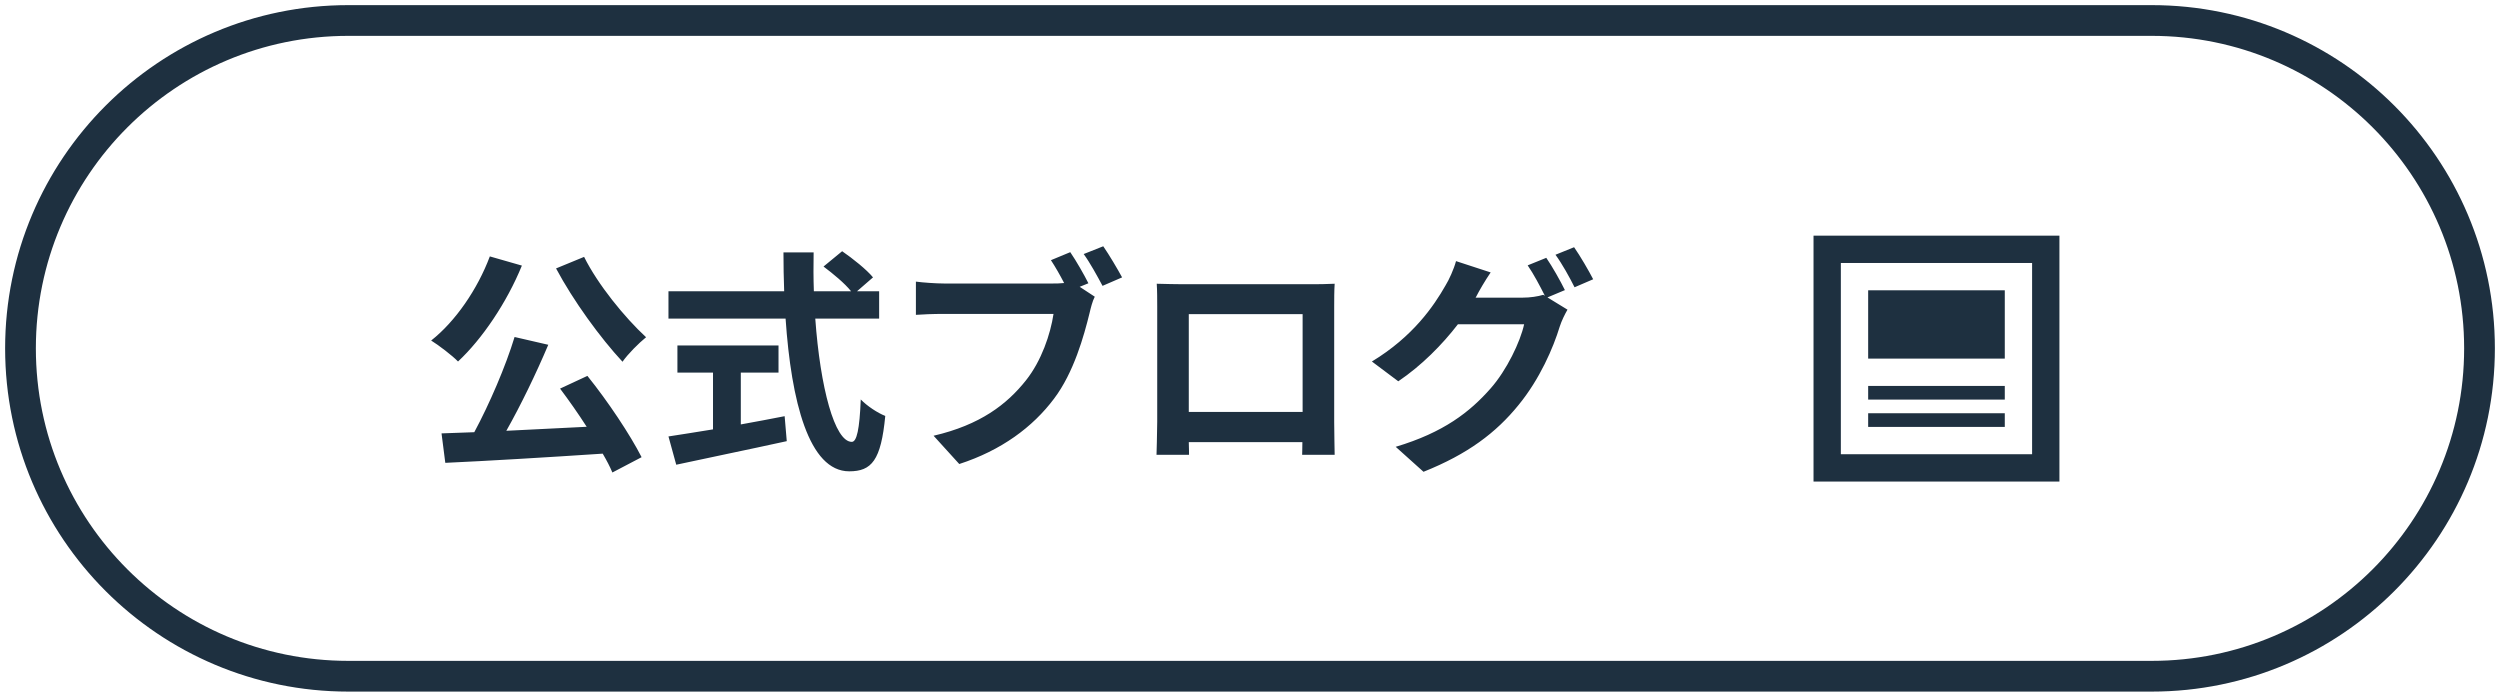
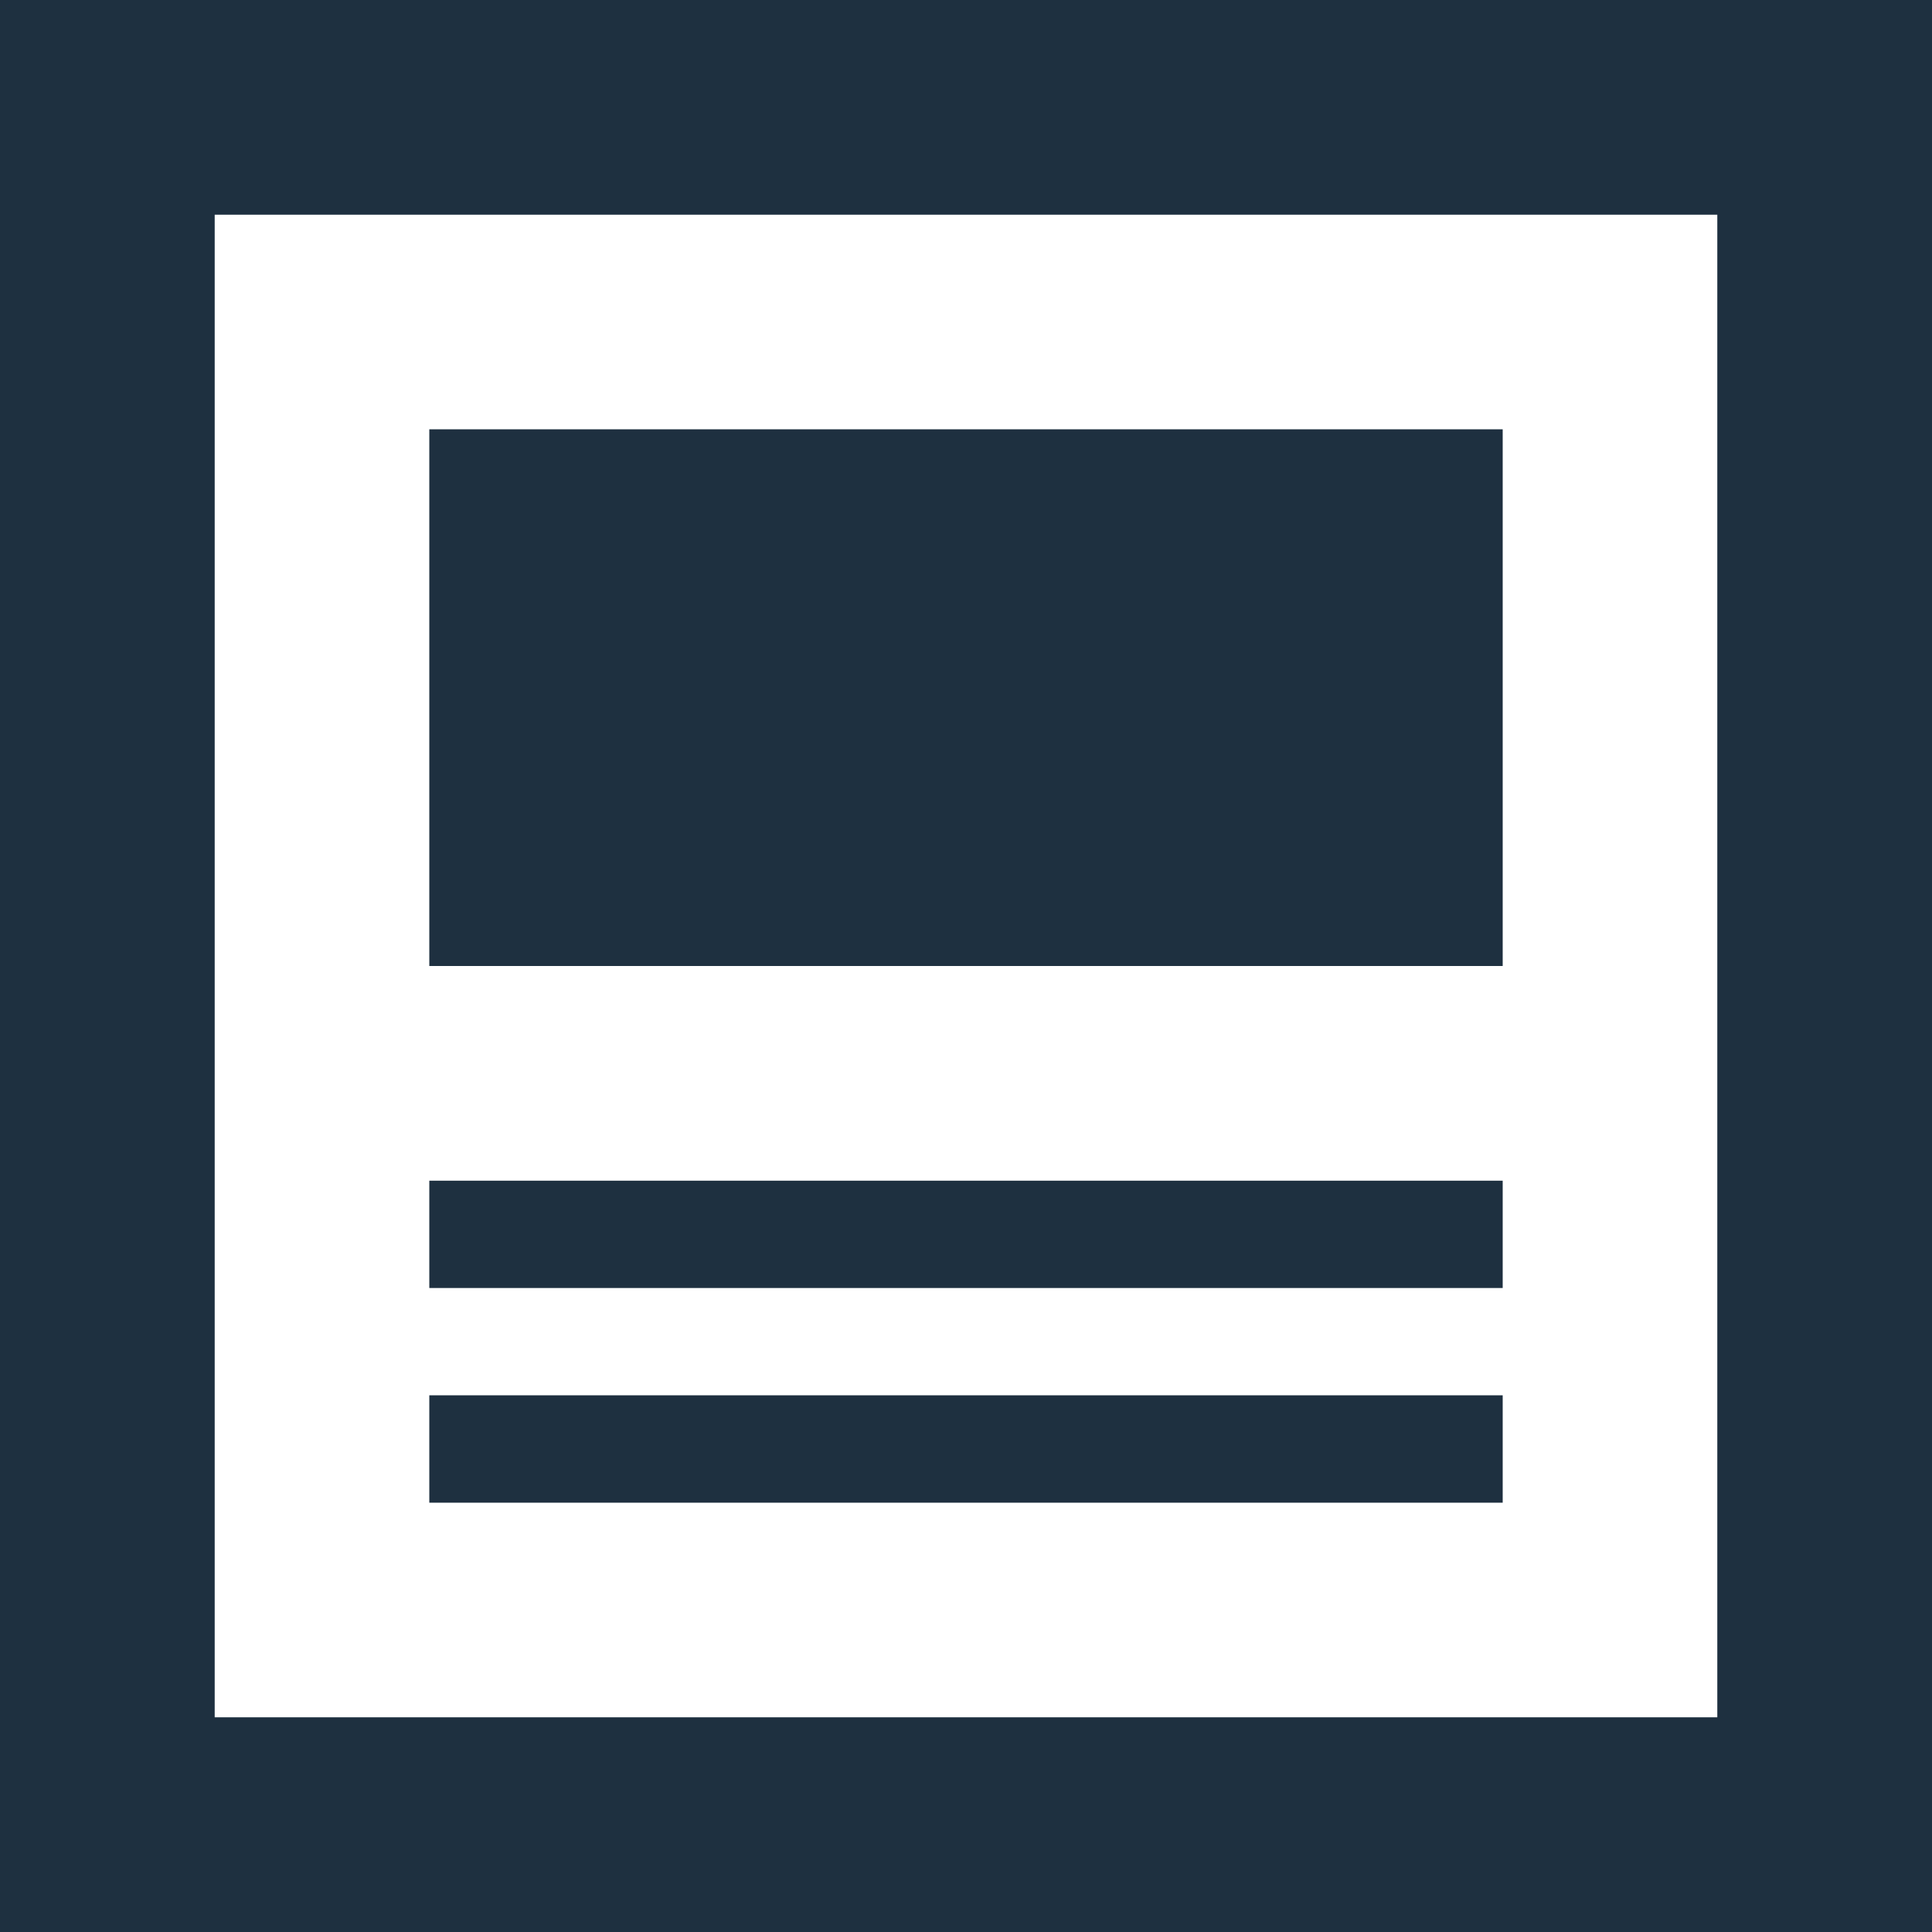
- <svg xmlns="http://www.w3.org/2000/svg" width="244" height="68" viewBox="0 0 244 68" fill="none">
-   <path d="M198.333 25.667V44.333H179.667V25.667H198.333ZM201 23H177V47H201V23ZM195.667 41.667H182.333V40.333H195.667V41.667ZM195.667 39H182.333V37.667H195.667V39ZM195.667 35H182.333V28.333H195.667V35Z" fill="#1E3040" />
-   <rect x="2" y="2" width="240" height="64" rx="32" stroke="#1E3040" stroke-width="3" />
-   <path d="M54.271 26.198C55.95 29.349 58.595 32.983 60.757 35.306C61.286 34.547 62.344 33.489 63.057 32.914C60.964 30.982 58.342 27.762 57.008 25.071L54.271 26.198ZM47.808 25.025C46.612 28.222 44.45 31.373 42.081 33.236C42.794 33.673 44.151 34.708 44.703 35.283C47.049 33.098 49.464 29.533 50.936 25.922L47.808 25.025ZM54.662 37.928C55.513 39.055 56.433 40.366 57.261 41.654C54.593 41.792 51.902 41.93 49.418 42.045C50.821 39.561 52.316 36.479 53.512 33.65L50.223 32.891C49.349 35.766 47.762 39.446 46.29 42.183L43.093 42.298L43.461 45.173C47.509 44.989 53.305 44.644 58.825 44.276C59.216 44.943 59.538 45.564 59.768 46.116L62.62 44.621C61.493 42.413 59.331 39.17 57.33 36.686L54.662 37.928ZM72.303 36.364H75.983V33.719H66.116V36.364H69.589V41.907C67.933 42.183 66.415 42.413 65.242 42.597L66.001 45.357C68.968 44.713 73.016 43.885 76.788 43.057L76.581 40.619C75.178 40.895 73.706 41.171 72.303 41.424V36.364ZM85.804 31.097V28.429H83.642L85.206 27.072C84.585 26.313 83.228 25.232 82.193 24.519L80.376 26.014C81.296 26.704 82.446 27.647 83.067 28.429H79.433C79.387 27.187 79.387 25.899 79.41 24.634H76.466C76.466 25.899 76.489 27.187 76.535 28.429H65.242V31.097H76.673C77.225 39.193 78.95 46.001 82.883 46.001C85.068 46.001 85.988 44.943 86.402 40.596C85.643 40.297 84.631 39.63 84.01 38.986C83.895 41.907 83.619 43.126 83.136 43.126C81.457 43.126 80.054 37.813 79.571 31.097H85.804ZM104.457 24.611L102.571 25.393C103.008 26.06 103.468 26.865 103.859 27.624C103.445 27.67 103.054 27.67 102.778 27.67H92.129C91.37 27.67 90.059 27.578 89.392 27.486V30.729C89.99 30.683 91.071 30.637 92.129 30.637H102.824C102.525 32.615 101.651 35.214 100.133 37.123C98.27 39.469 95.671 41.47 91.117 42.528L93.624 45.288C97.741 43.954 100.8 41.677 102.87 38.917C104.802 36.364 105.791 32.799 106.343 30.545C106.458 30.062 106.619 29.395 106.849 28.958L105.377 27.992L106.228 27.647C105.814 26.819 105.055 25.485 104.457 24.611ZM107.677 24.036L105.768 24.795C106.389 25.646 107.102 26.957 107.608 27.9L109.517 27.072C109.08 26.267 108.252 24.864 107.677 24.036ZM112.898 27.693C112.944 28.337 112.944 29.28 112.944 29.924V41.171C112.944 42.275 112.875 44.276 112.875 44.391H116.049C116.049 44.322 116.049 43.793 116.026 43.149H127.112C127.112 43.816 127.089 44.345 127.089 44.391H130.263C130.263 44.299 130.217 42.091 130.217 41.194V29.924C130.217 29.234 130.217 28.383 130.263 27.693C129.435 27.739 128.561 27.739 127.986 27.739H115.336C114.715 27.739 113.841 27.716 112.898 27.693ZM116.026 30.66H127.135V40.205H116.026V30.66ZM150.917 25.163L149.1 25.899C149.675 26.727 150.319 27.946 150.779 28.866L150.618 28.774C150.112 28.935 149.33 29.05 148.617 29.05H144.017C144.04 29.004 144.063 28.981 144.086 28.935C144.339 28.429 144.937 27.394 145.489 26.589L142.108 25.485C141.901 26.267 141.418 27.325 141.073 27.877C139.946 29.855 137.922 32.845 133.897 35.283L136.473 37.215C138.75 35.674 140.751 33.65 142.292 31.649H148.755C148.387 33.351 147.053 36.134 145.489 37.905C143.465 40.205 140.912 42.206 136.22 43.609L138.934 46.047C143.258 44.322 146.018 42.229 148.203 39.538C150.296 36.985 151.607 33.926 152.228 31.879C152.412 31.304 152.734 30.66 152.987 30.223L151.032 29.027L152.734 28.314C152.32 27.463 151.492 25.991 150.917 25.163ZM153.631 24.128L151.814 24.864C152.458 25.738 153.194 27.072 153.677 28.038L155.494 27.256C155.08 26.451 154.229 24.979 153.631 24.128Z" fill="#1E3040" />
+ <svg xmlns="http://www.w3.org/2000/svg" width="24" height="24" viewBox="0 0 24 24" fill="none">
+   <path d="M21.333 2.667V21.333H2.667V2.667H21.333ZM24 0H0V24H24V0ZM18.667 18.667H5.333V17.333H18.667V18.667ZM18.667 16H5.333V14.667H18.667V16ZM18.667 12H5.333V5.333H18.667V12Z" fill="#1E3040" />
</svg>
